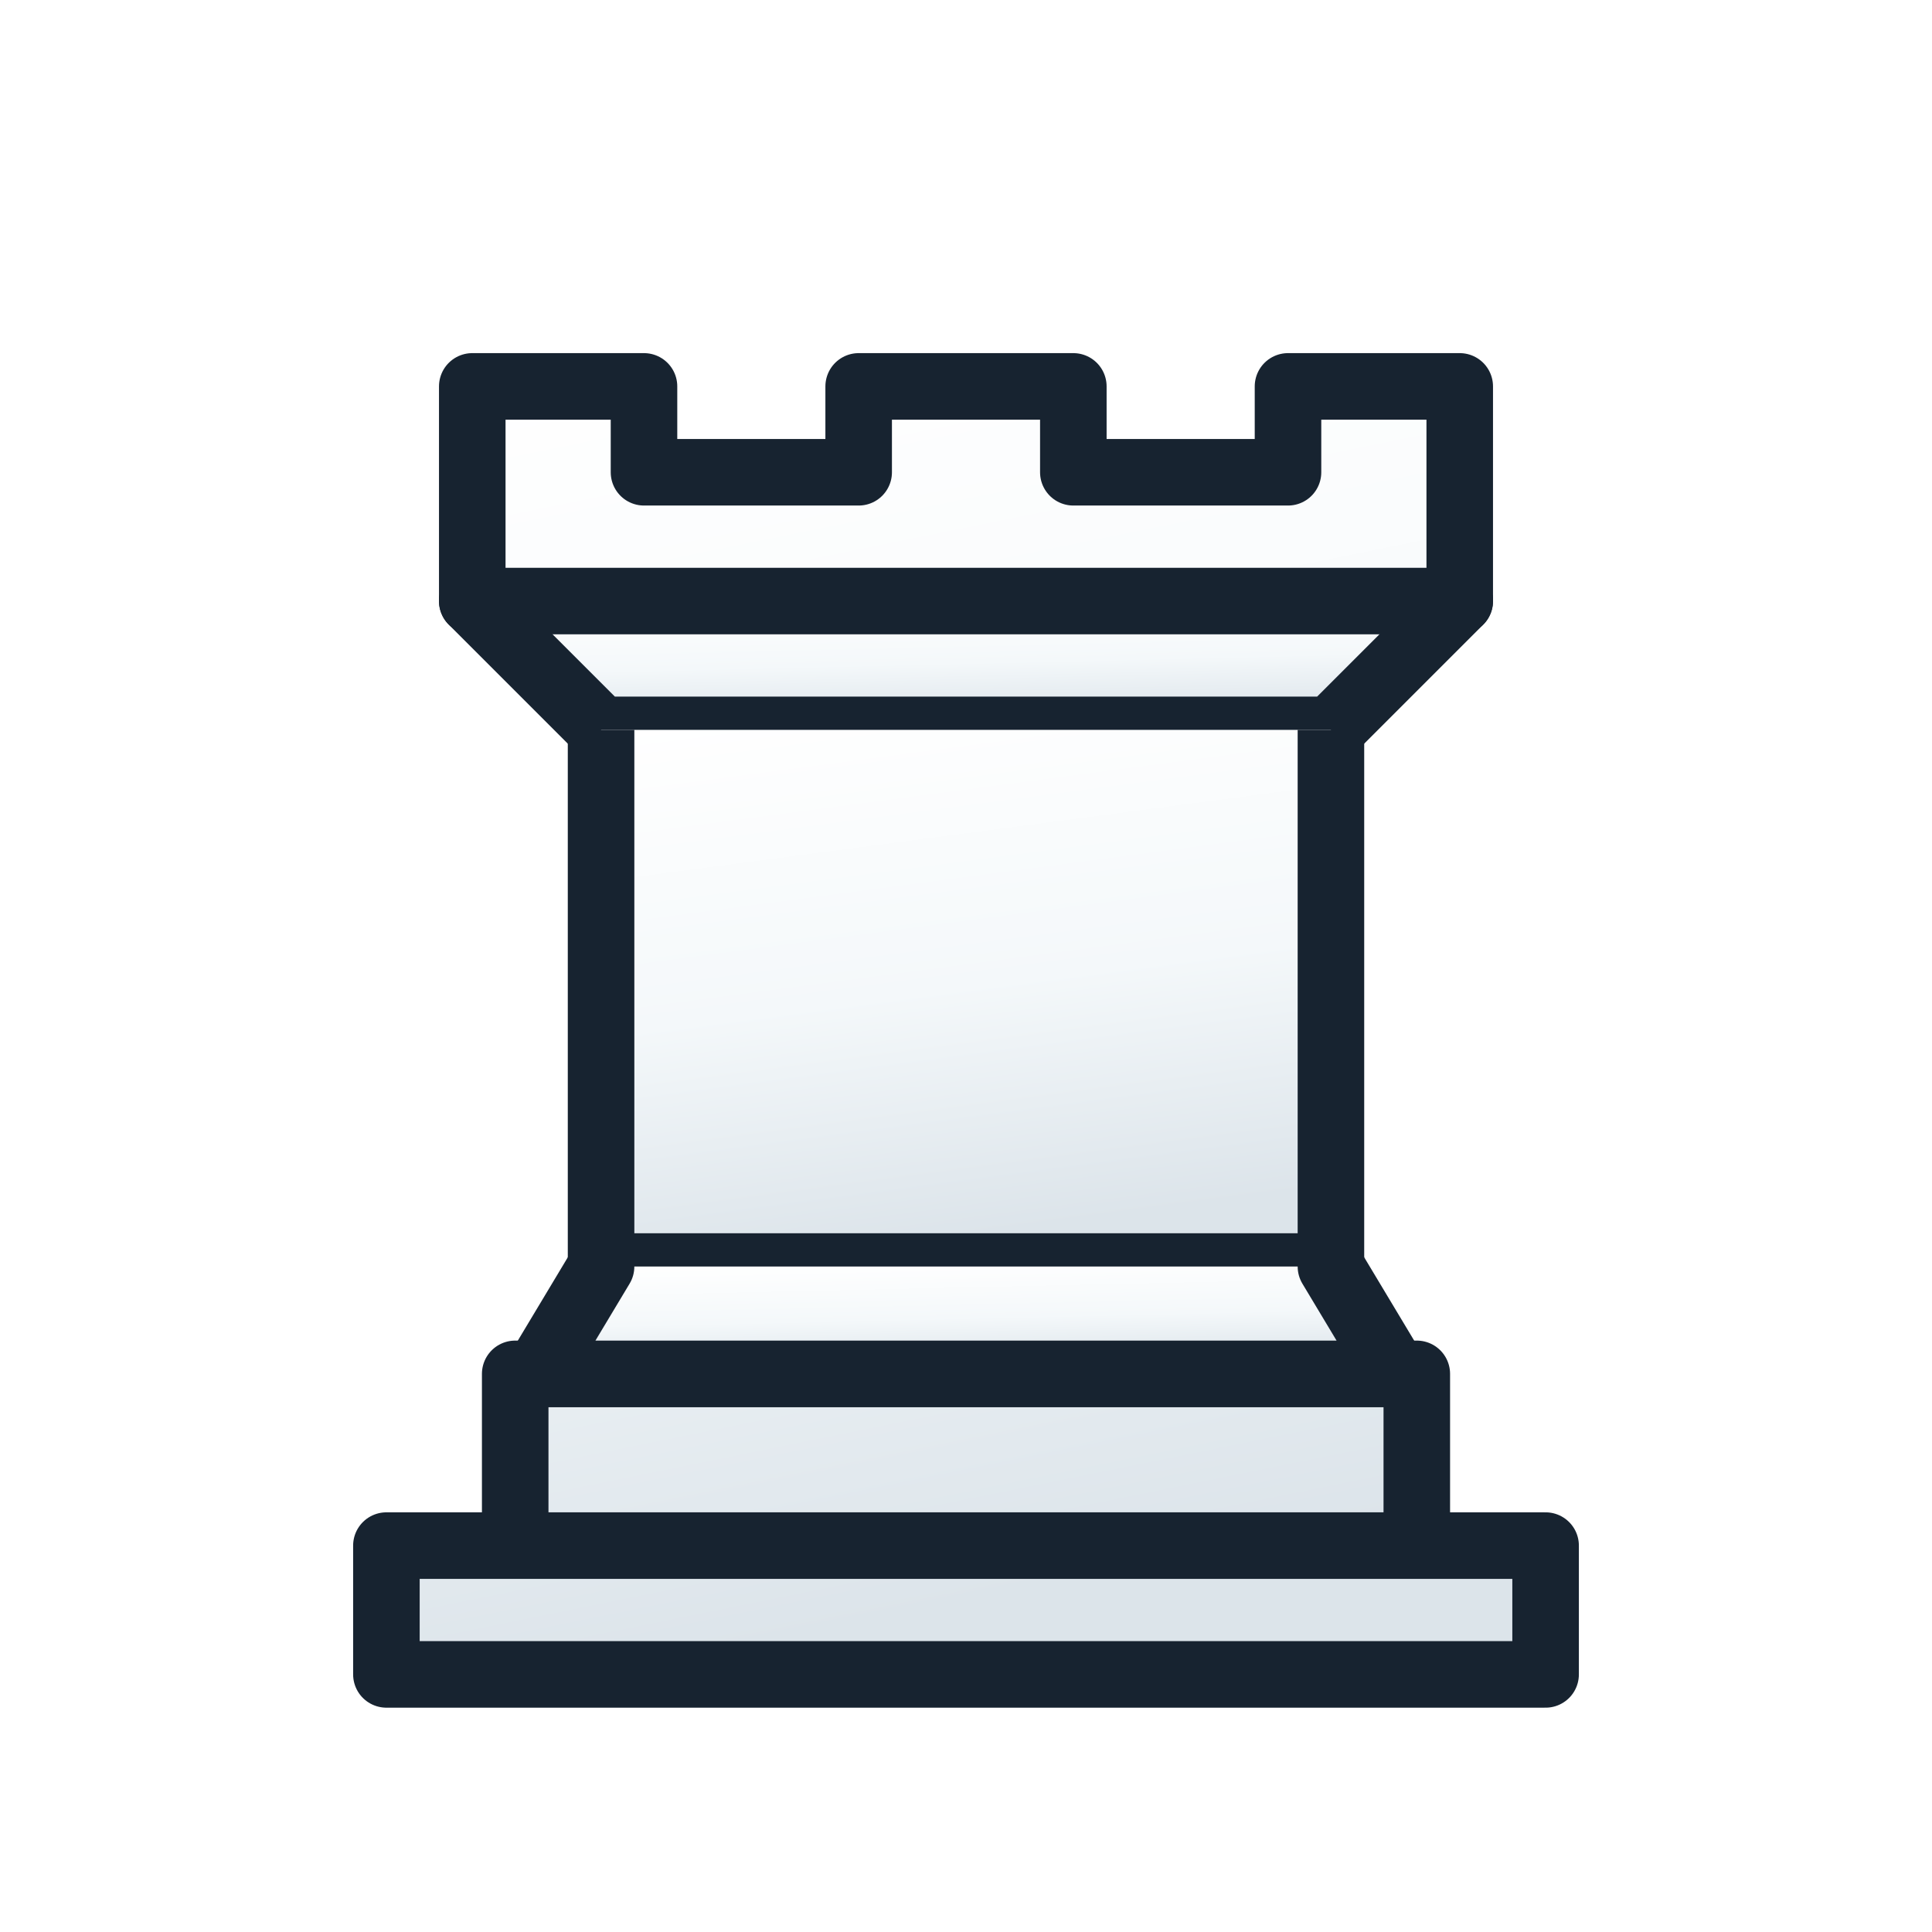
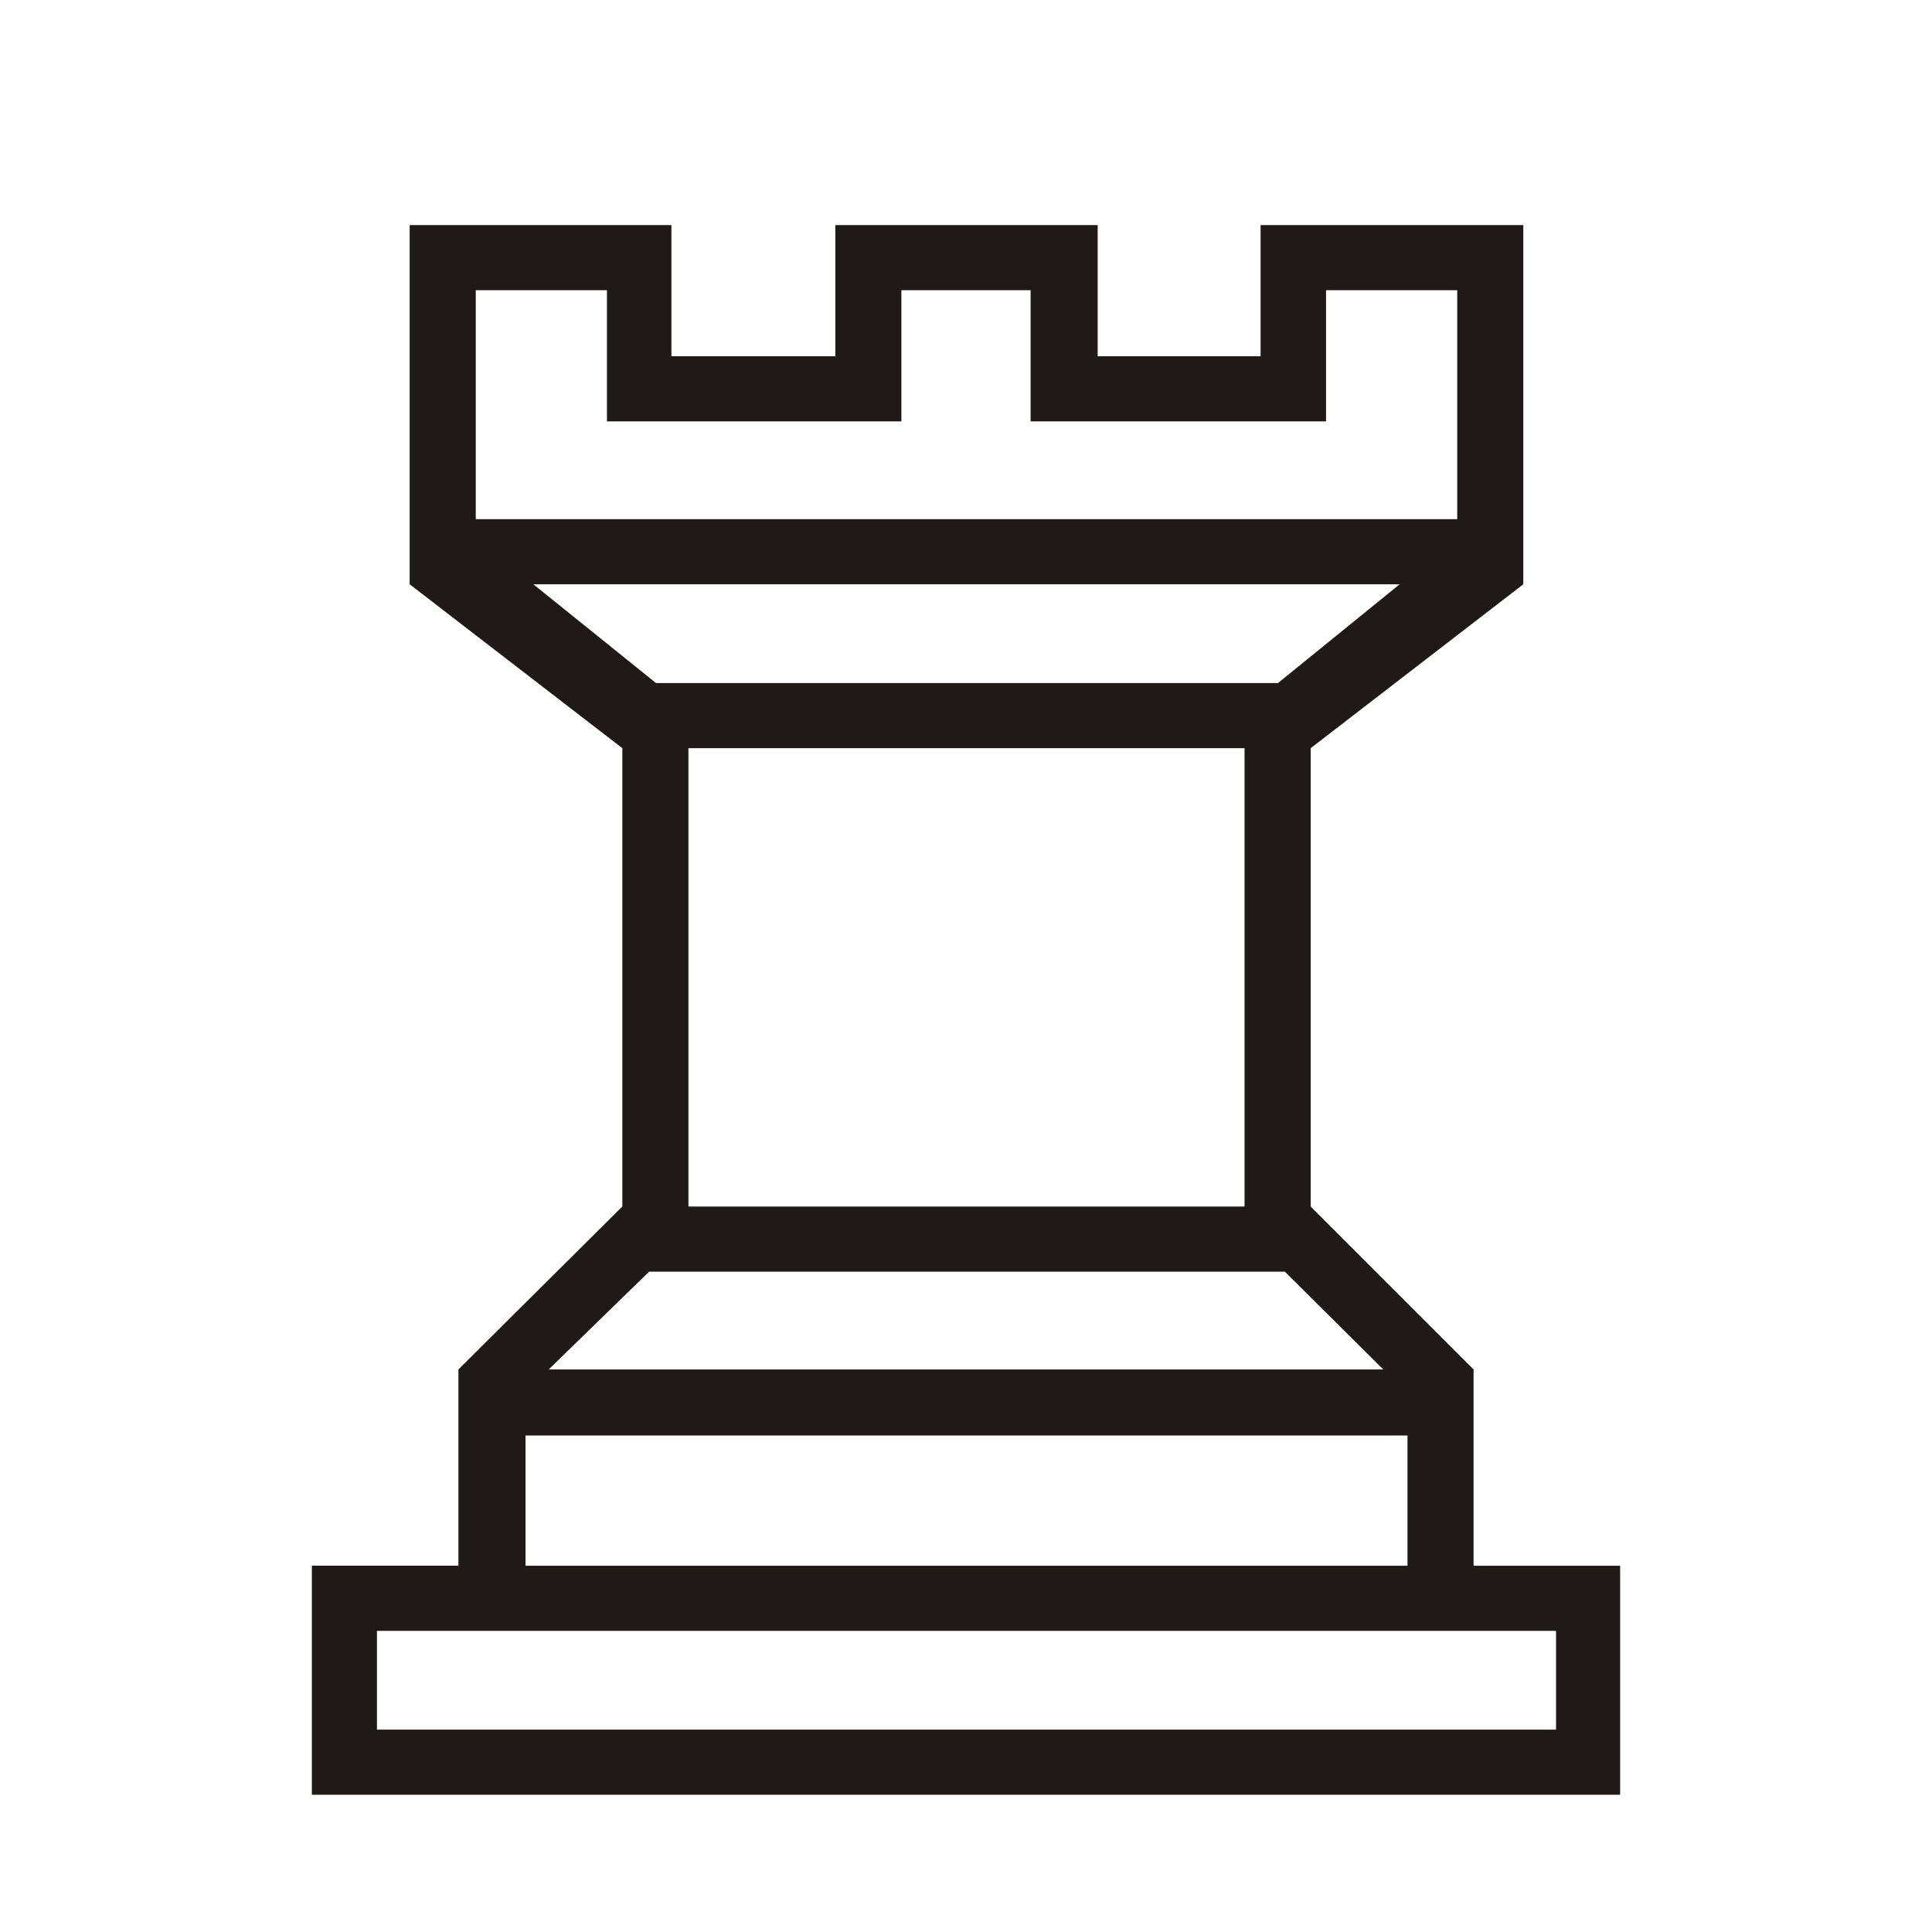
- <svg xmlns="http://www.w3.org/2000/svg" fill="url(#neoLight)" viewBox="0 0 45 45">
-   <defs>
-     <linearGradient id="neoLight" x1="0" y1="0" x2=".18" y2="1">
-       <stop offset="0" stop-color="#fff" />
-       <stop offset=".55" stop-color="#f4f8fa" />
-       <stop offset="1" stop-color="#dce4ea" />
-     </linearGradient>
-     <linearGradient id="neoDark" x1="0" y1="0" x2=".25" y2="1">
-       <stop offset="0" stop-color="#354552" />
-       <stop offset=".55" stop-color="#1b2834" />
-       <stop offset="1" stop-color="#0d1420" />
-     </linearGradient>
-   </defs>
-   <g fill="url(#neoLight)" fill-rule="evenodd" stroke="#172330" stroke-linecap="round" stroke-linejoin="round" stroke-width="1.55">
-     <path stroke-linecap="butt" d="M9 39h27v-3H9zm3-3v-4h21v4zm-1-22V9h4v2h5V9h5v2h5V9h4v5" />
-     <path d="m34 14-3 3H14l-3-3" />
-     <path stroke-linecap="butt" stroke-linejoin="miter" d="M31 17v12.5H14V17" />
-     <path d="m31 29.5 1.5 2.5h-20l1.5-2.5" />
-     <path fill="none" stroke-linejoin="miter" d="M11 14h23" />
-   </g>
+ <svg xmlns="http://www.w3.org/2000/svg" style="color-scheme:light only" width="50mm" height="50mm" fill-rule="evenodd" clip-rule="evenodd" image-rendering="optimizeQuality" shape-rendering="geometricPrecision" text-rendering="geometricPrecision" viewBox="0 0 50 50">
+   <linearGradient id="a" x1="21.376" x2="77.641" y1="37.469" y2="37.469" gradientUnits="userSpaceOnUse">
+     <stop offset="0" stop-color="#fff" />
+     <stop offset="1" stop-color="#fff" stop-opacity="1" />
+   </linearGradient>
+   <path fill="#1f1a17" d="M28.408 9.22h4.216V5.825h6.799v9.296l-5.503 4.242v11.862l4.216 4.216v5.08h3.793v5.927H8.071V40.52h3.793v-5.08l4.242-4.216V19.363l-5.504-4.242V5.825h6.774V9.22h4.242V5.825h6.79z" />
+   <path fill="url(#a)" d="m33.073 17.678 3.15-2.557h-22.42l3.175 2.557zm7.197 24.528H9.756v2.557H40.27zm-3.844-5.055H13.6v3.37h22.826zm-4.217-17.788H17.816v11.862h14.393zm5.504-5.927V7.51h-3.395v3.395h-7.646V7.51h-3.344v3.395h-7.62V7.51h-3.395v5.926zm-1.914 22.005-2.548-2.531H16.8l-2.6 2.531z" />
</svg>
